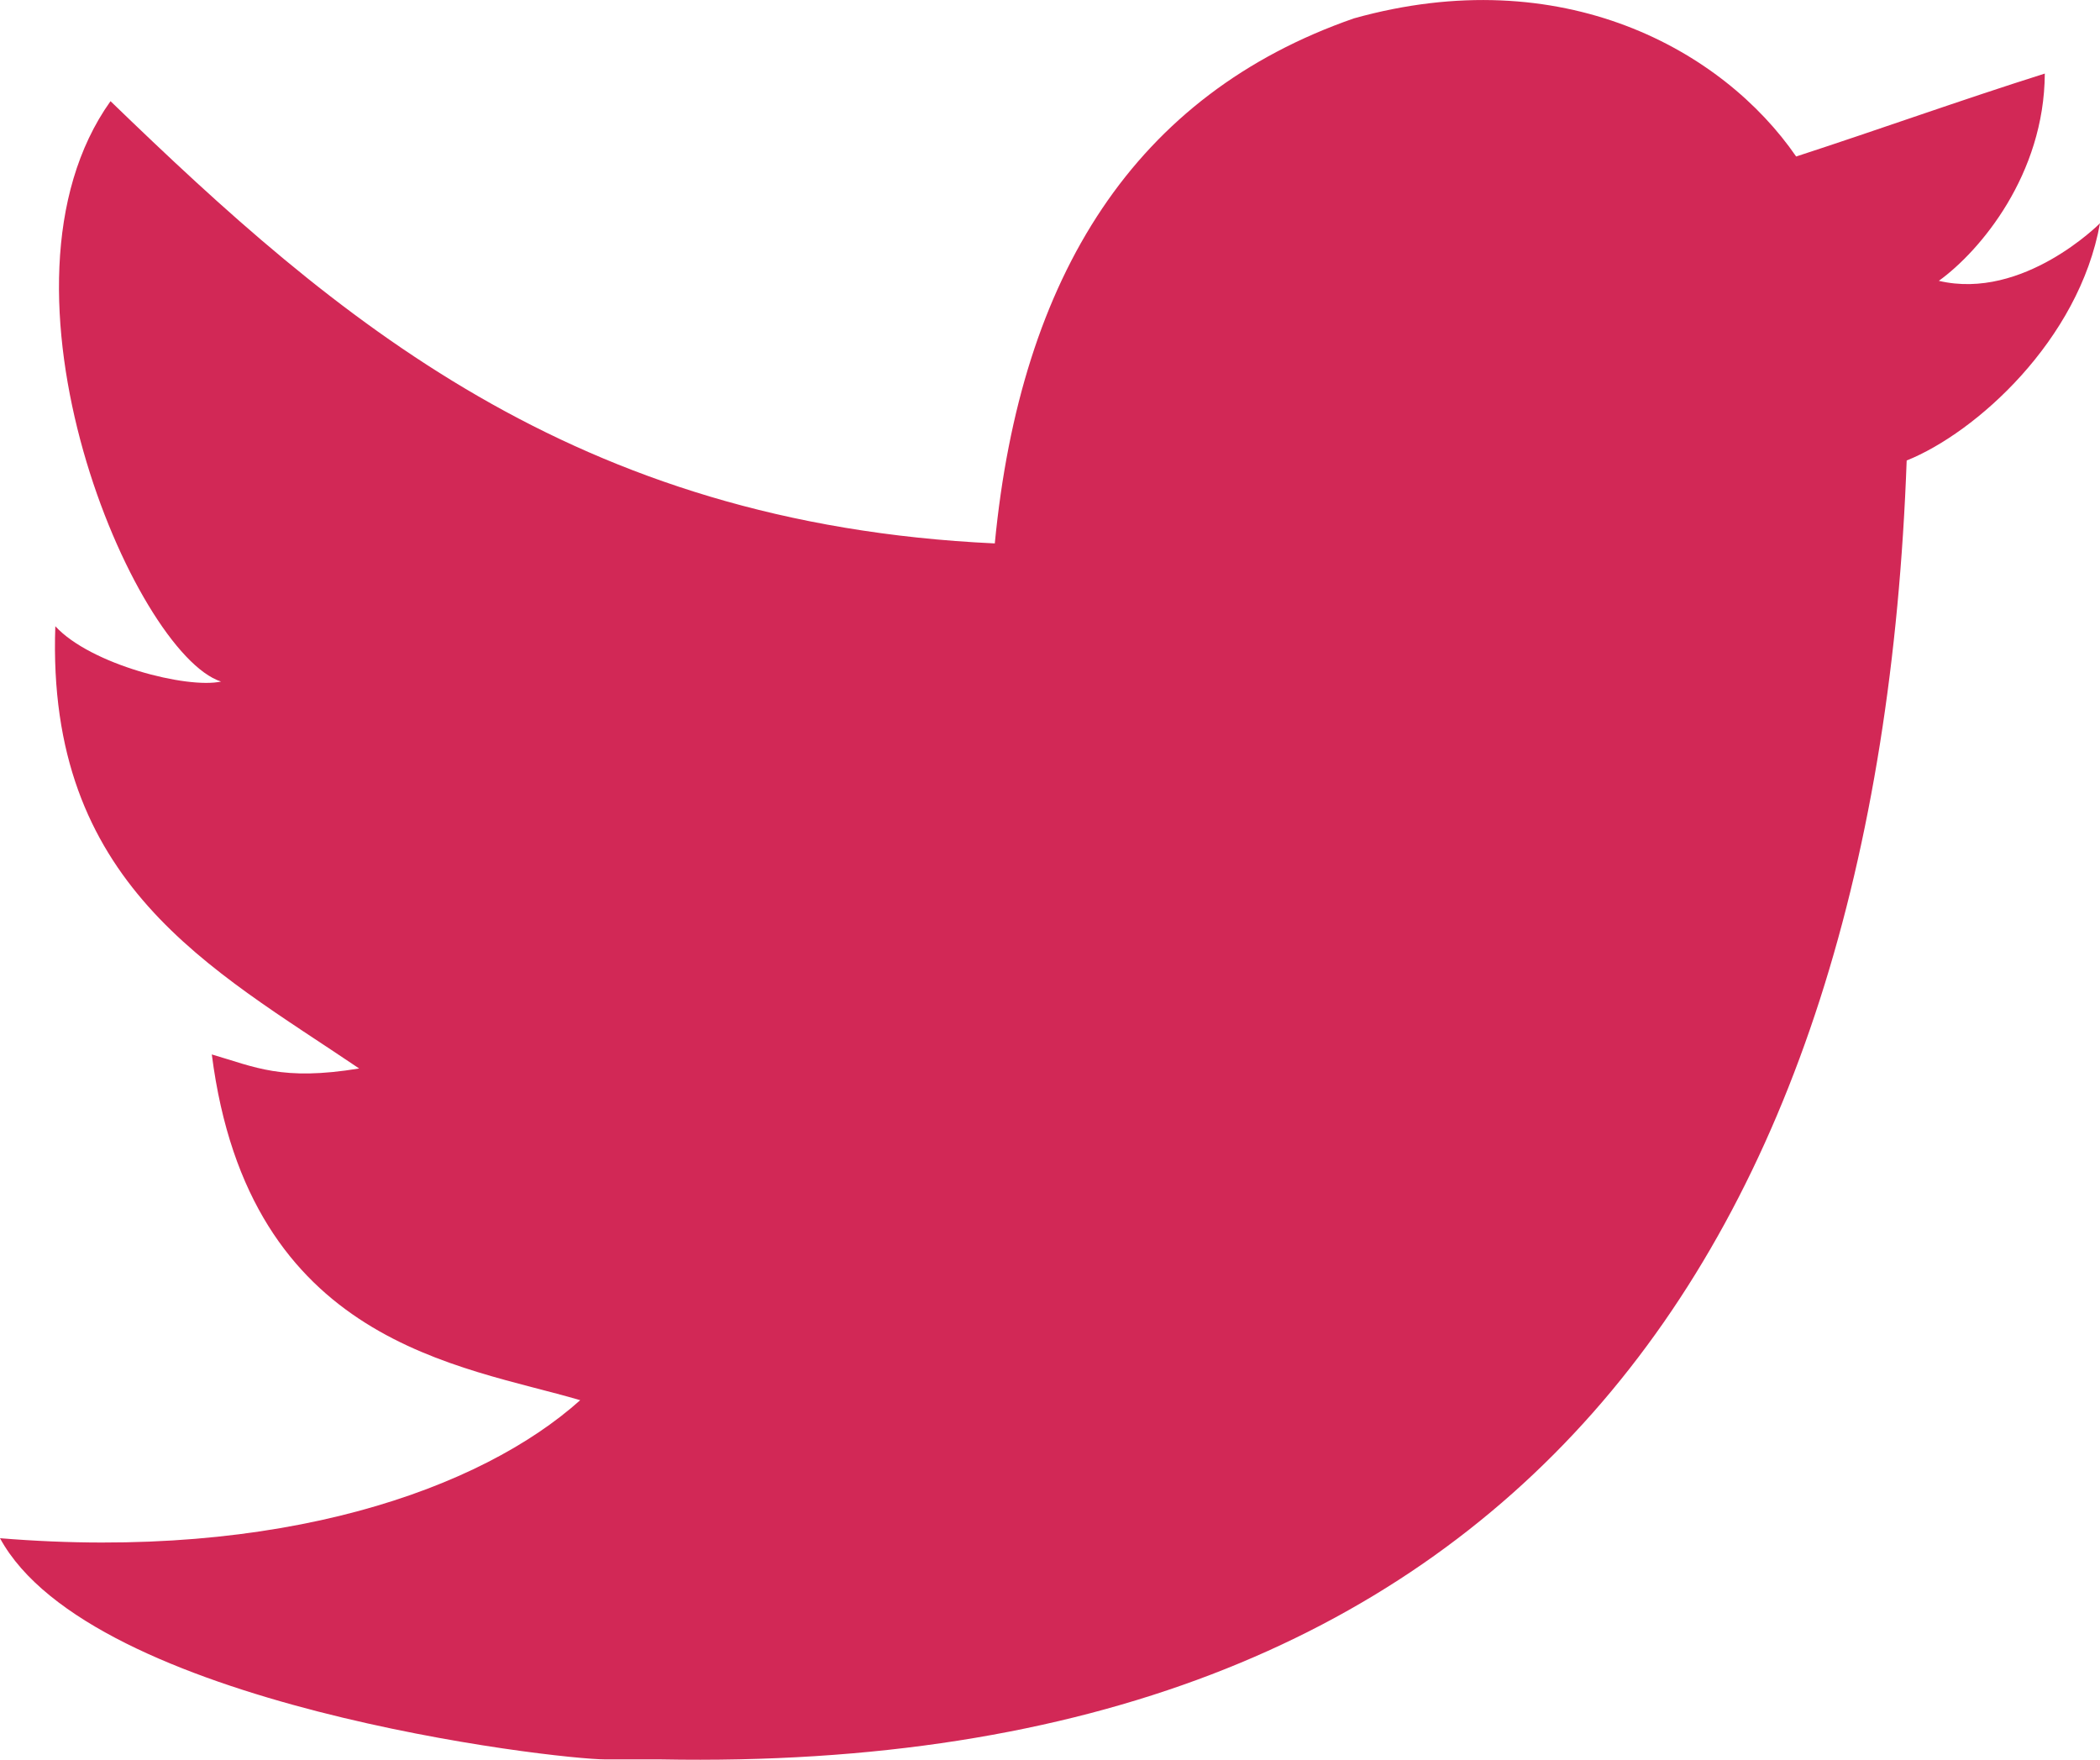
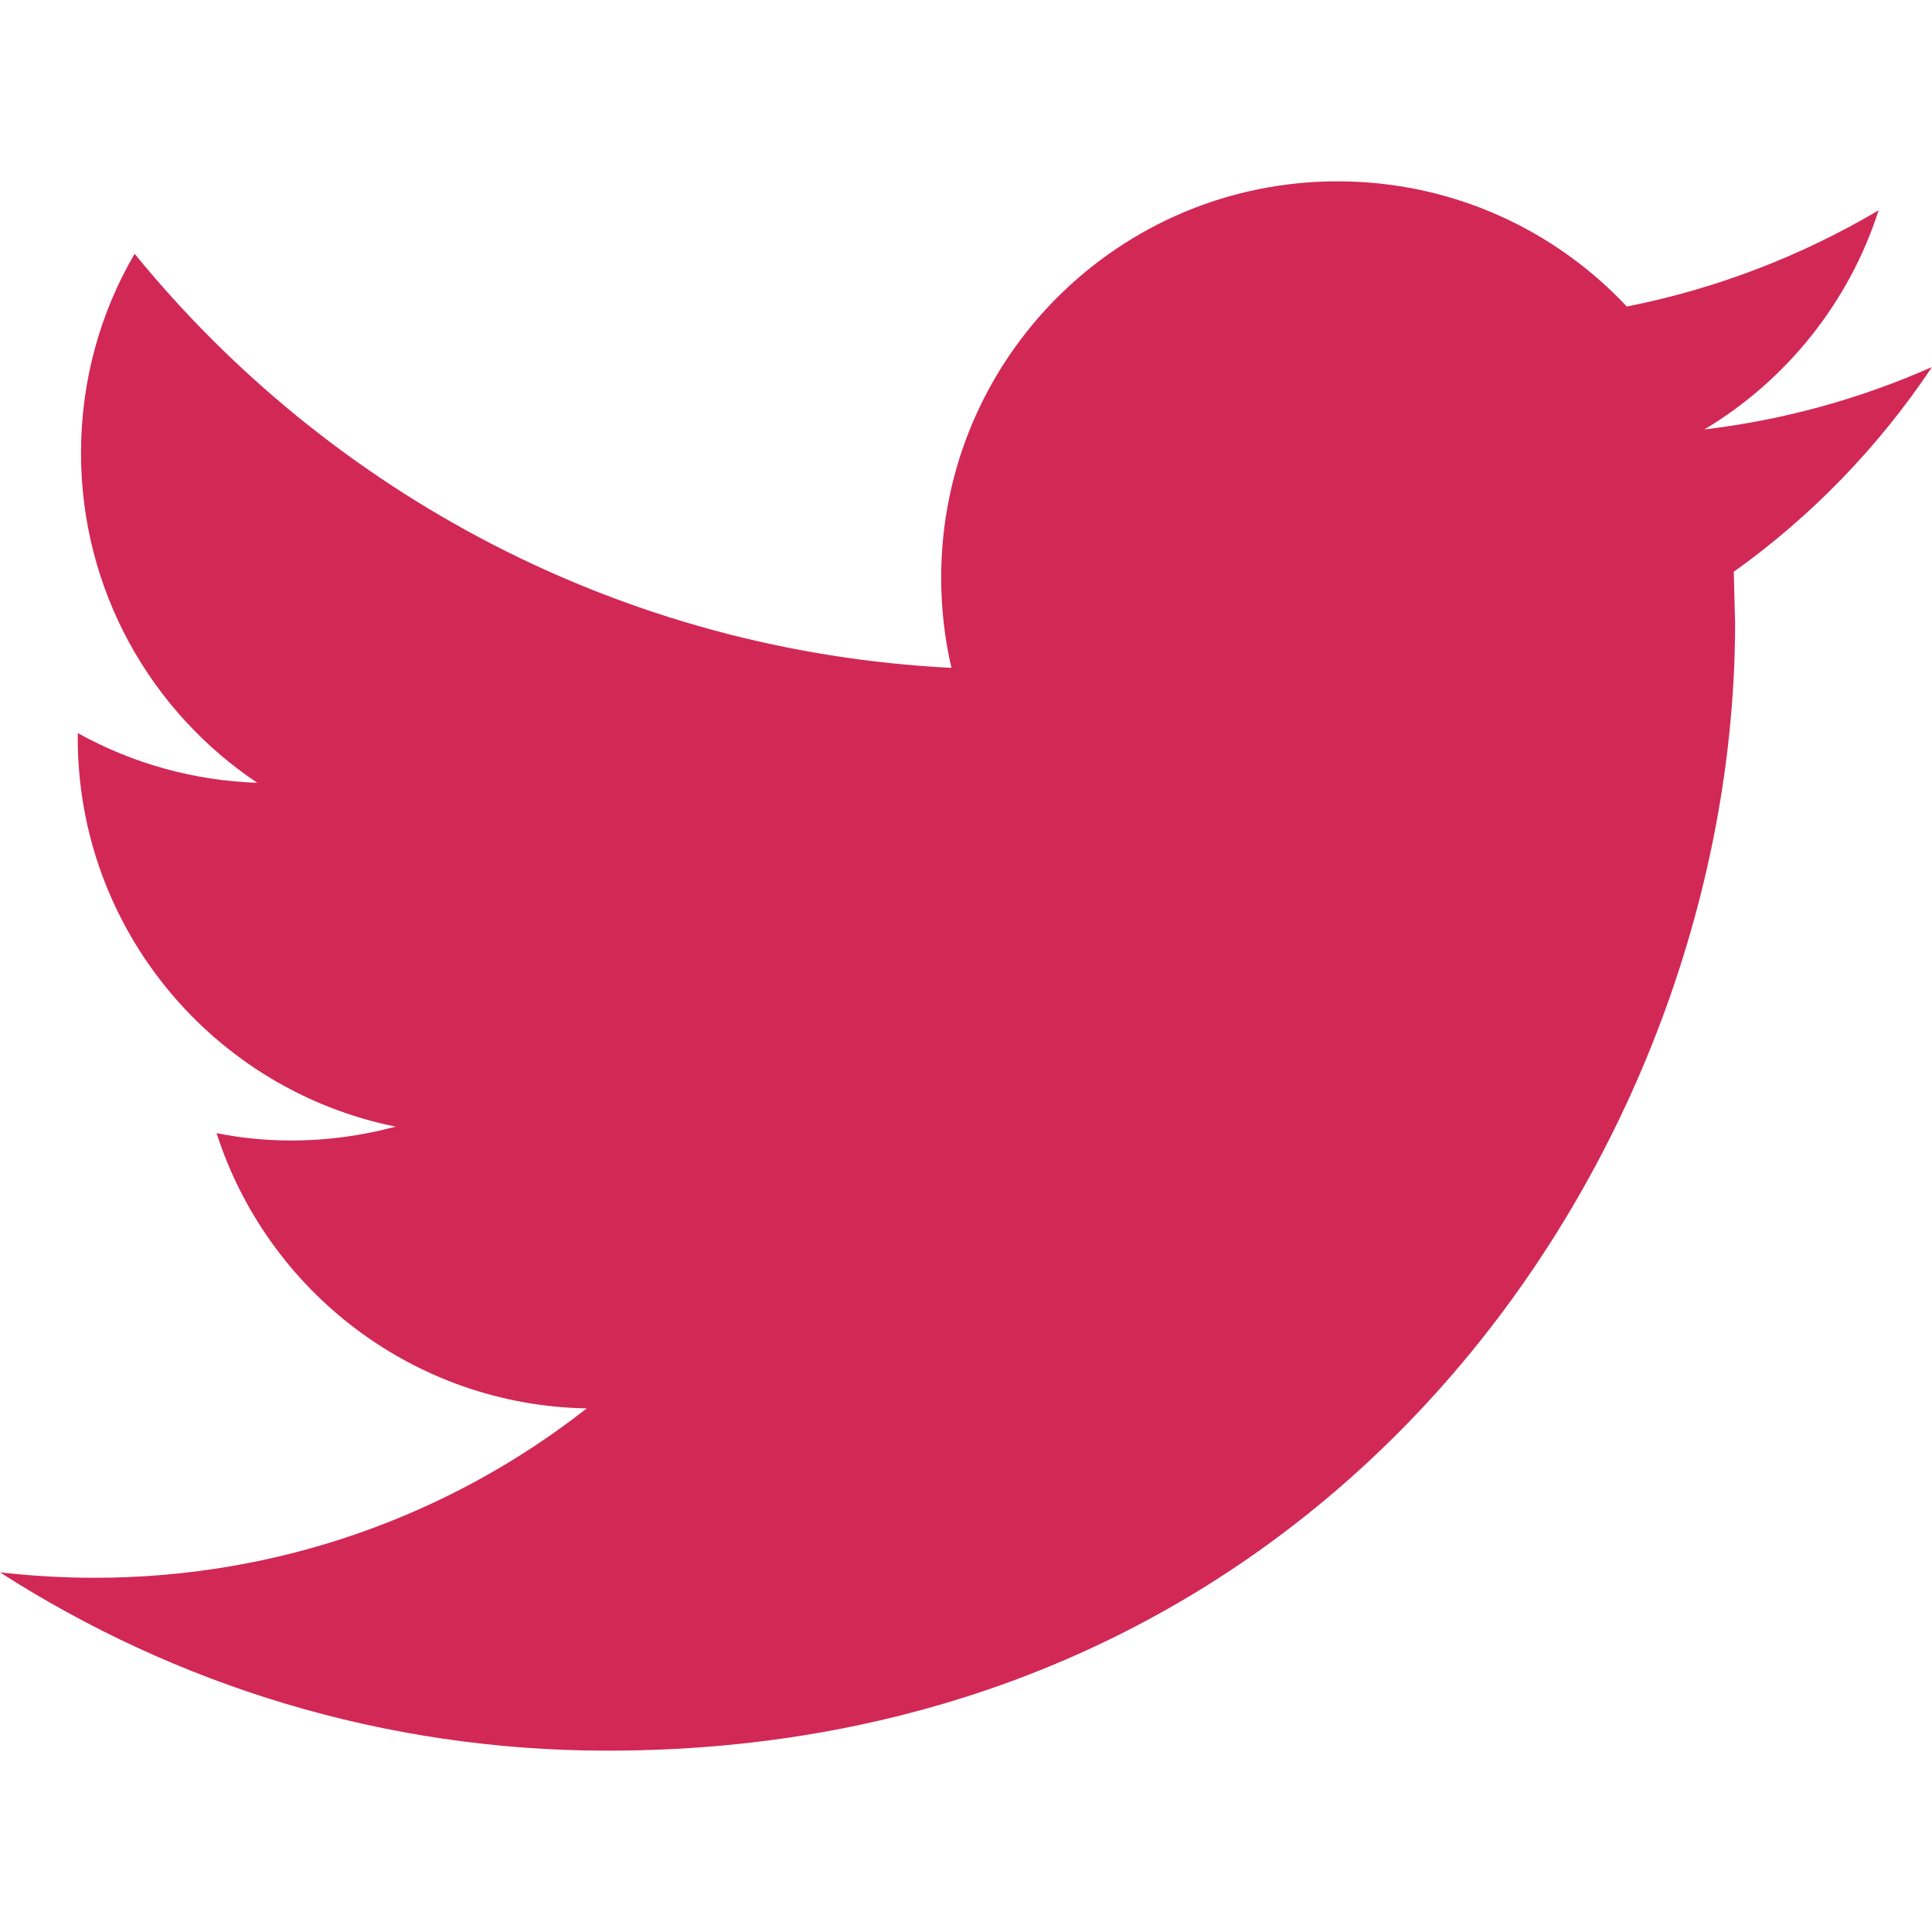
- <svg xmlns="http://www.w3.org/2000/svg" version="1" width="17.5" height="14.663" viewBox="0 0 17.5 14.663">
-   <path fill-rule="evenodd" clip-rule="evenodd" d="M11.283.153c1.736-.485 3.074.263 3.685 1.151.694-.226 1.372-.47 2.072-.691-.004.841-.538 1.478-.883 1.727.704.166 1.343-.48 1.343-.48-.175.976-1.035 1.746-1.611 1.977-.239 6.592-3.272 10.956-10.382 10.823h-.46c-.422 0-4.29-.45-5.047-1.843 2.341.192 4.011-.412 4.835-1.15-.989-.293-2.761-.464-3.07-2.881.362.105.583.223 1.228.117C1.757 8.067.385 7.366.461 5.218c.294.32 1.1.523 1.381.461C1.117 5.444-.188 2.398.921.843 2.794 2.654 4.769 4.364 8.29 4.528 8.506 2.288 9.461.787 11.283.153z" fill="#d22856" />
+ <svg xmlns="http://www.w3.org/2000/svg" id="Capa_1" viewBox="0 0 612 612" class="twitter">
+   <style>.twitter{fill:#d22856}</style>
+   <path d="M612 116.258a250.714 250.714 0 0 1-72.088 19.772c25.929-15.527 45.777-40.155 55.184-69.411-24.322 14.379-51.169 24.82-79.775 30.48-22.907-24.437-55.49-39.658-91.63-39.658-69.334 0-125.551 56.217-125.551 125.513 0 9.828 1.109 19.427 3.251 28.606-104.326-5.24-196.835-55.223-258.75-131.174-10.823 18.51-16.98 40.078-16.98 63.101 0 43.559 22.181 81.993 55.835 104.479a125.556 125.556 0 0 1-56.867-15.756v1.568c0 60.806 43.291 111.554 100.693 123.104-10.517 2.83-21.607 4.398-33.08 4.398-8.107 0-15.947-.803-23.634-2.333 15.985 49.907 62.336 86.199 117.253 87.194-42.947 33.654-97.099 53.655-155.916 53.655-10.134 0-20.116-.612-29.944-1.721 55.567 35.681 121.536 56.485 192.438 56.485 230.948 0 357.188-191.291 357.188-357.188l-.421-16.253c24.666-17.593 46.005-39.697 62.794-64.861z" />
</svg>
